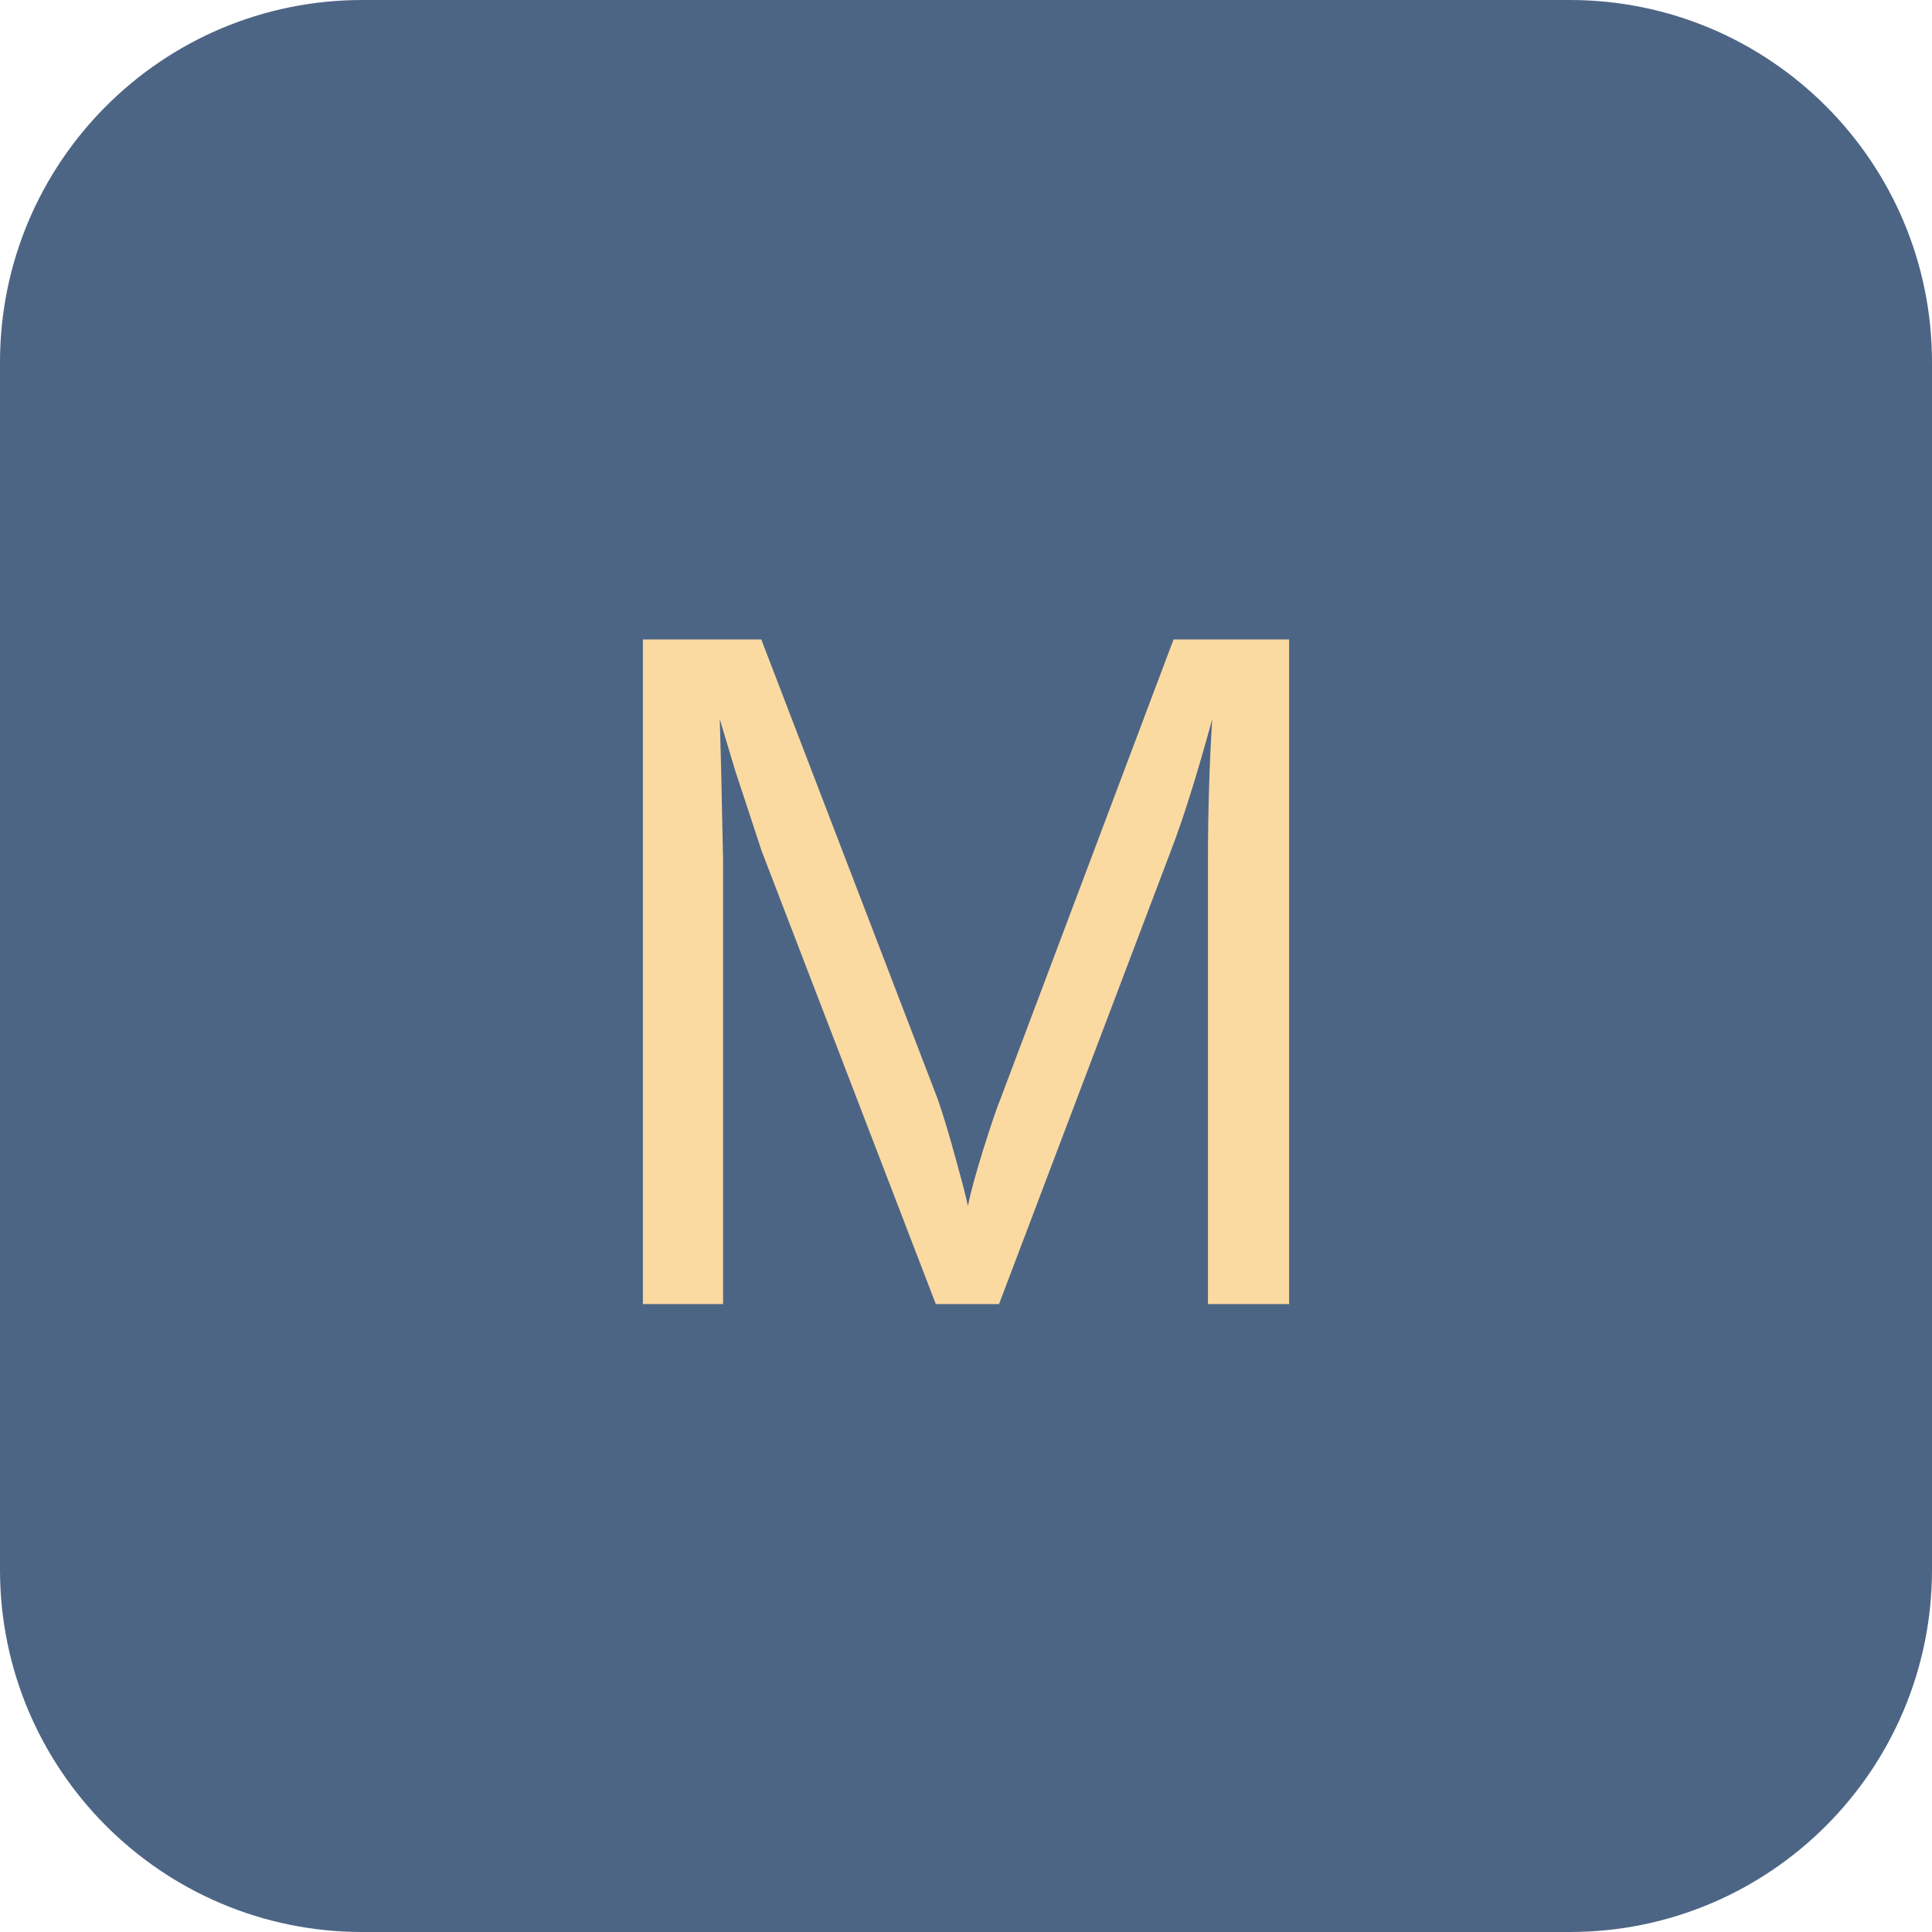
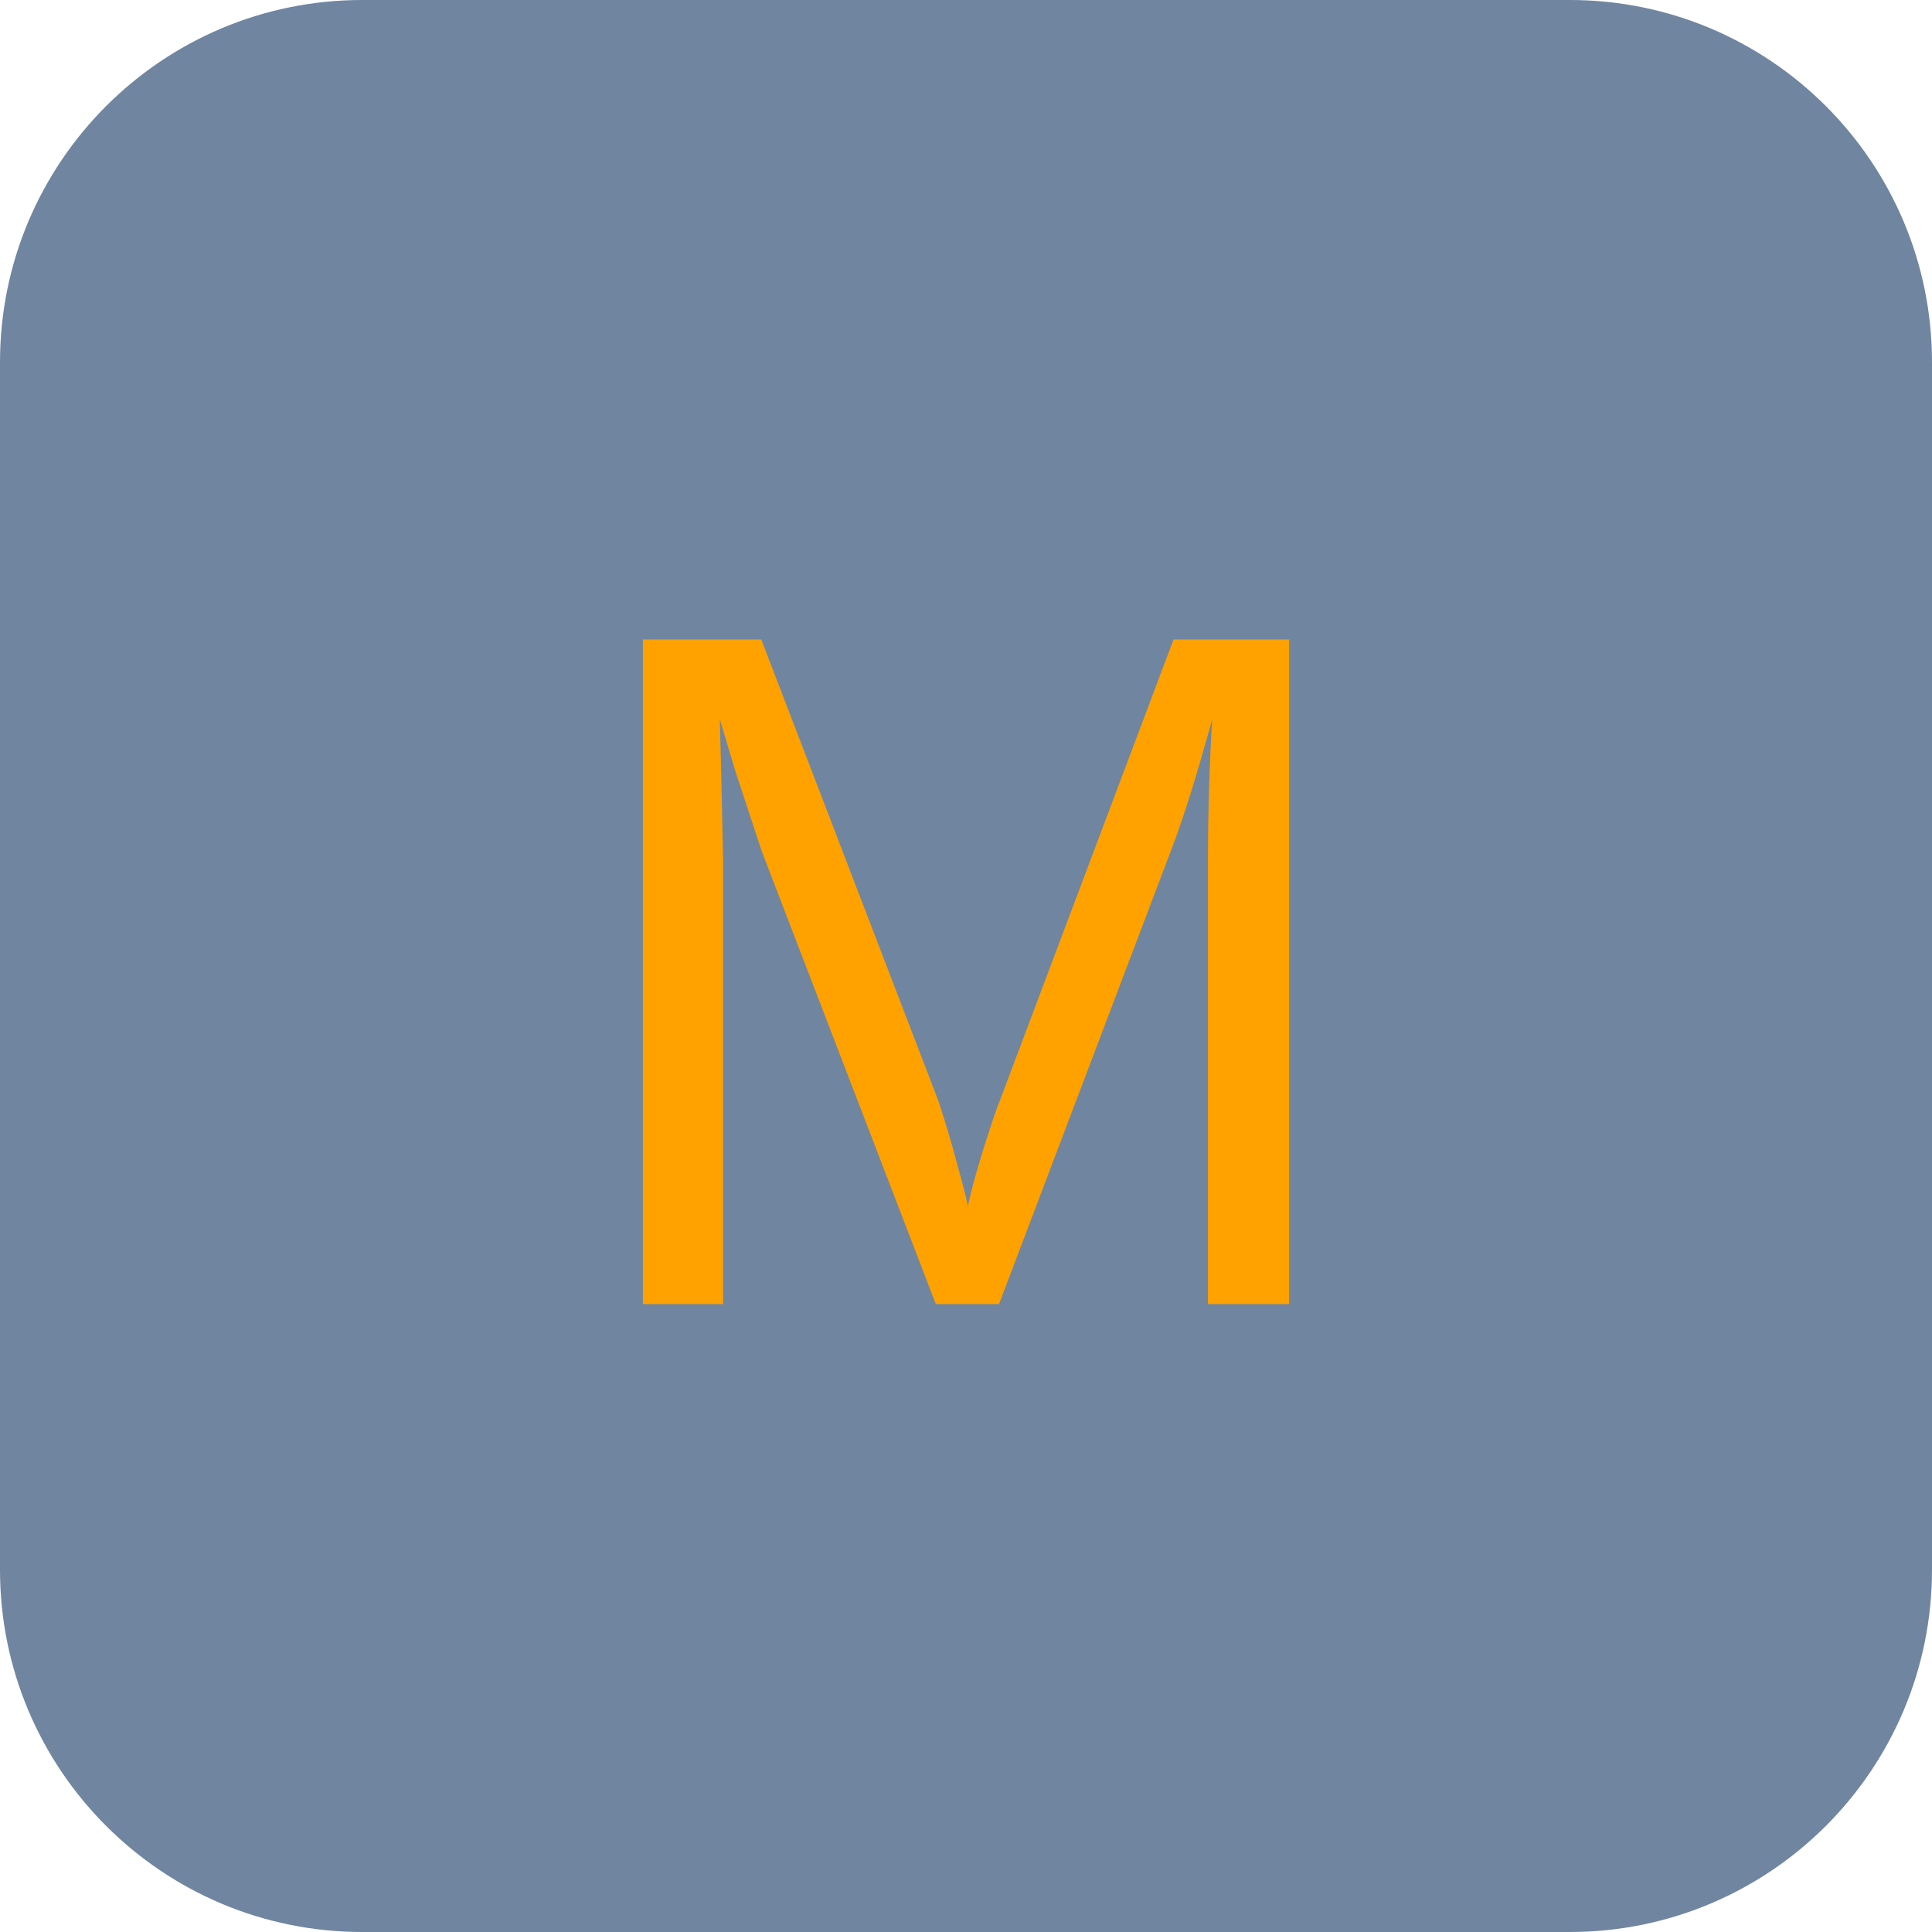
<svg xmlns="http://www.w3.org/2000/svg" viewBox="0 0 64 64">
-   <rect width="64" height="64" rx="12" fill="#4d6585ff" />
-   <text x="50%" y="50%" text-anchor="middle" dy=".35em" font-size="32" font-family="Arial" fill="#fbdaa2ff">M</text>
+   <rect width="64" height="64" rx="12" fill="#7085a0ff" />
+   <text x="50%" y="50%" text-anchor="middle" dy=".35em" font-size="32" font-family="Arial" fill="#ffa200ff">M</text>
</svg>
